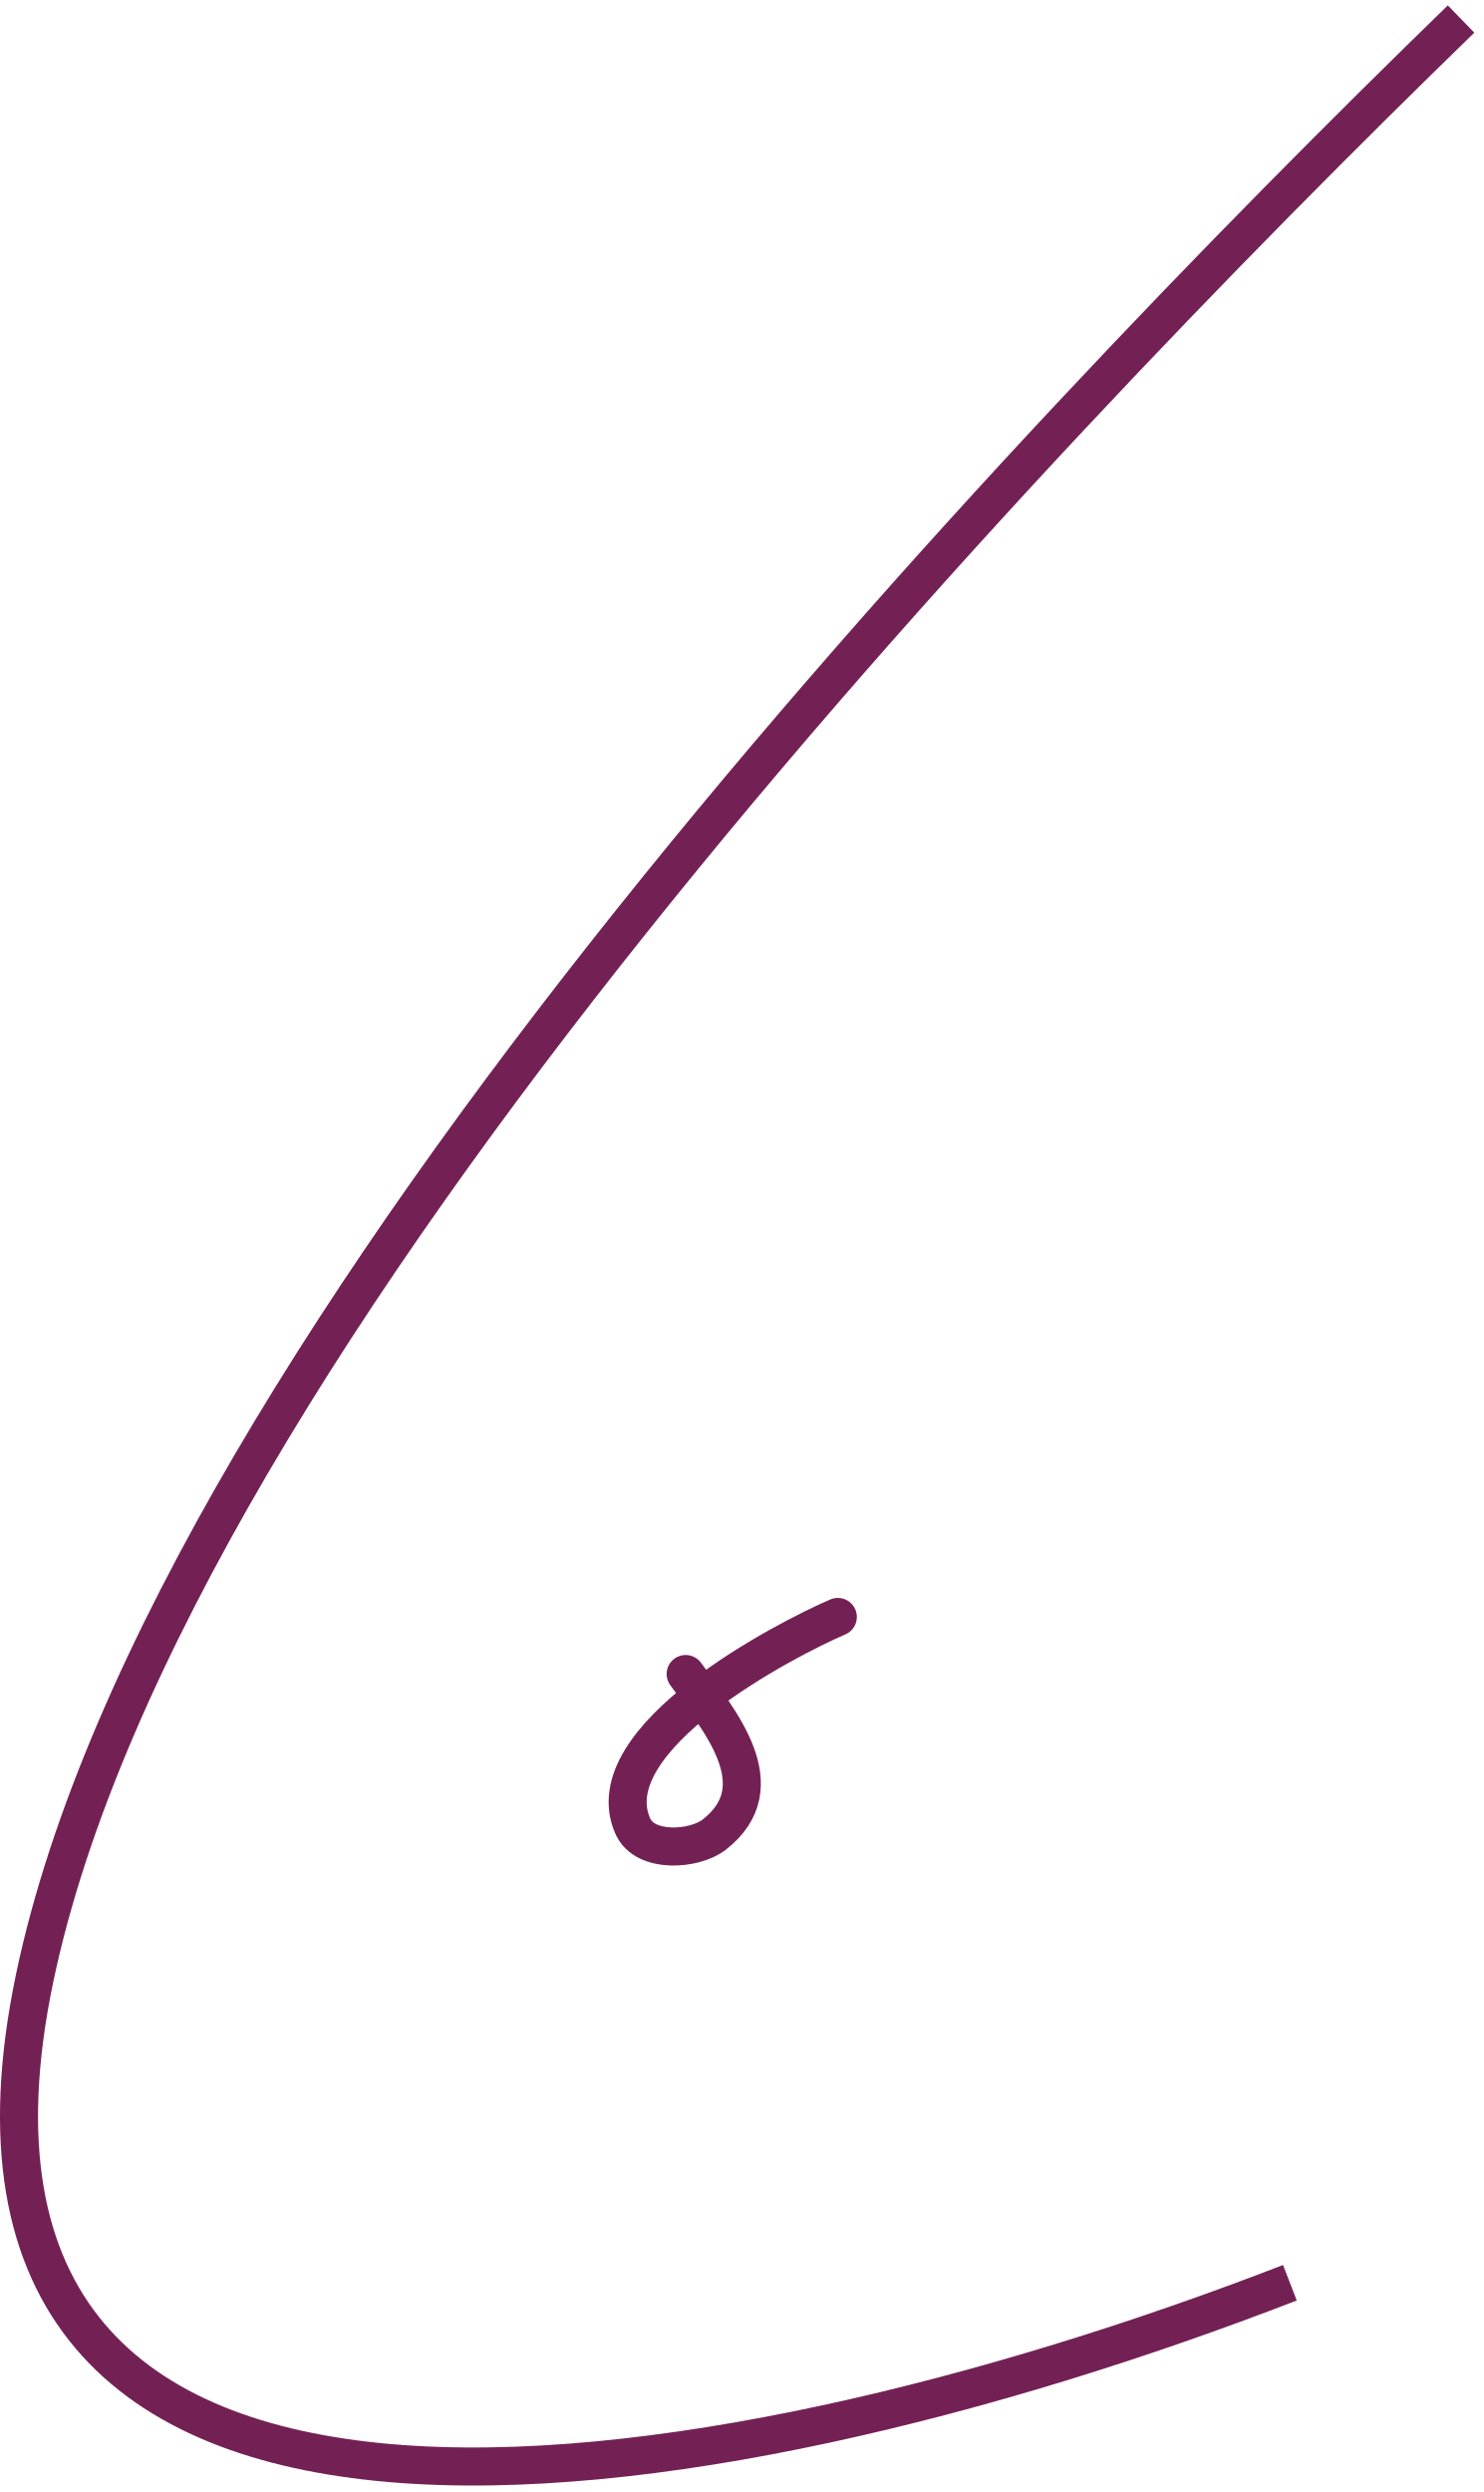
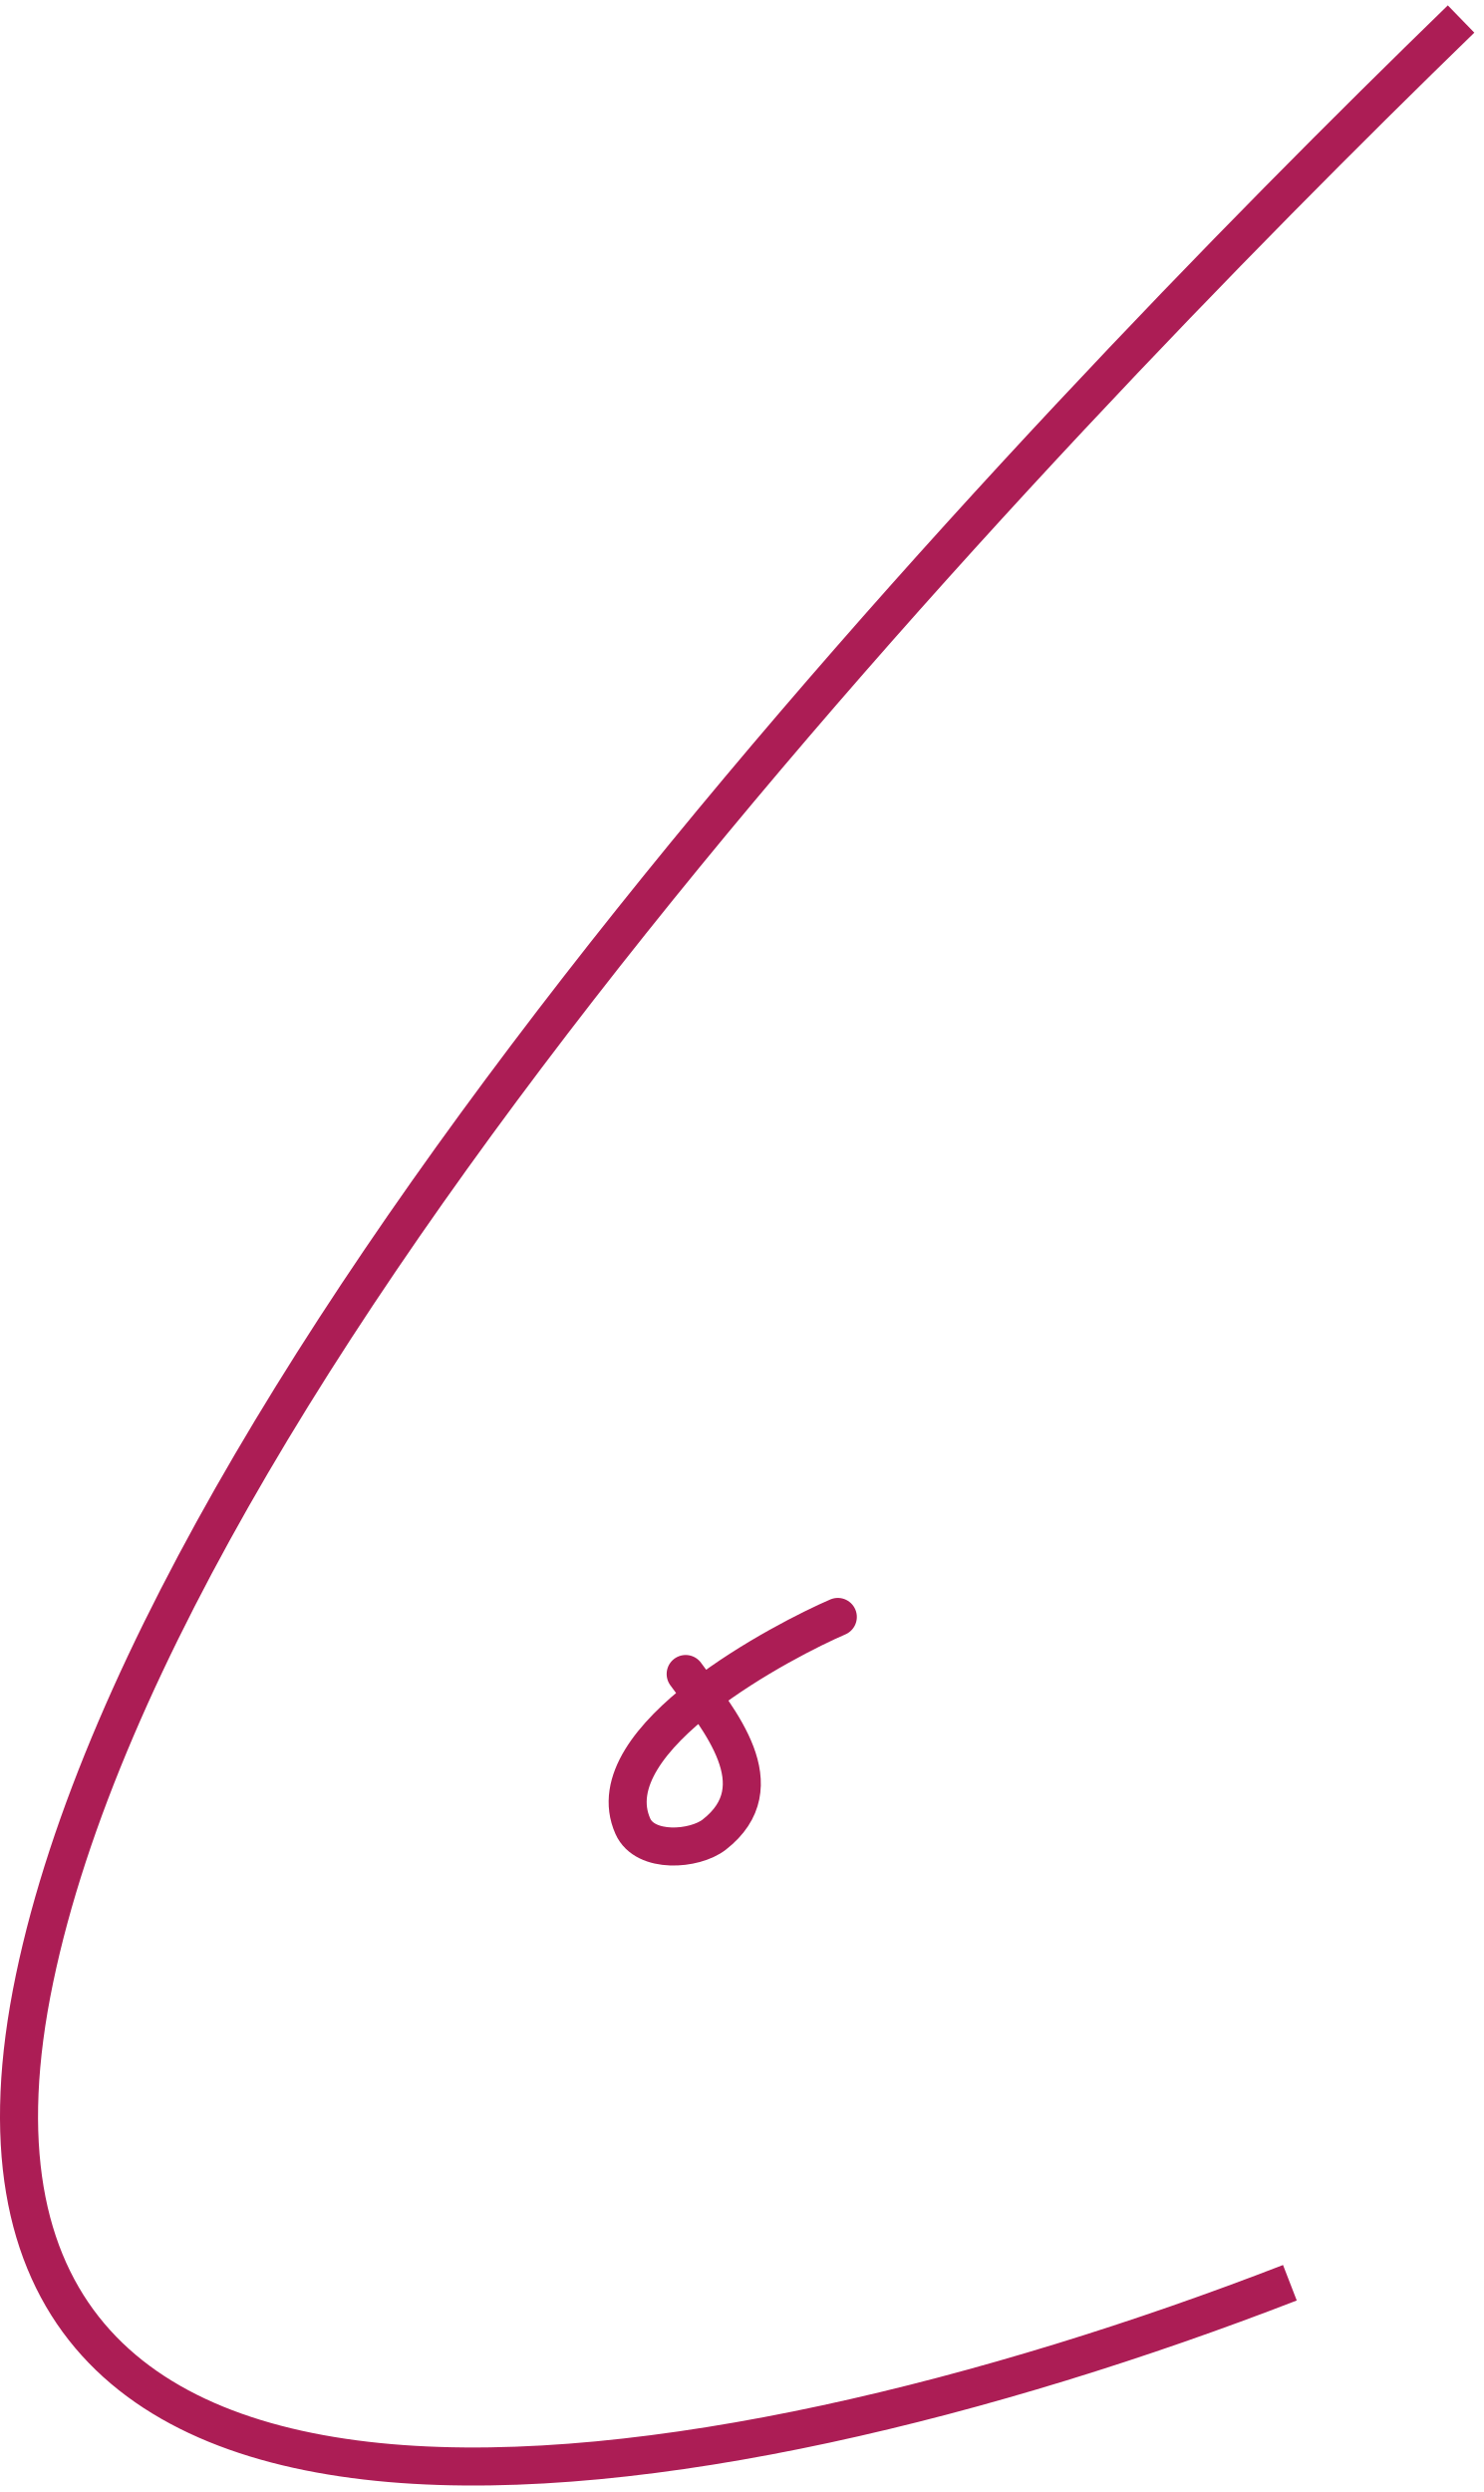
<svg xmlns="http://www.w3.org/2000/svg" width="78" height="131" viewBox="0 0 78 131" fill="none">
-   <path d="M76.818 1C53.485 23.667 8.818 70.5 1.818 104C-5.413 138.608 36.818 132 67.818 120" stroke="#732154" stroke-width="2" />
-   <path d="M36.05 88C37.794 90.399 40.819 93.901 37.55 96.444C36.52 97.245 33.916 97.449 33.272 96C31.22 91.383 41.377 86.145 44.05 85" stroke="#732154" stroke-width="2" stroke-linecap="round" />
+   <path d="M76.818 1C53.485 23.667 8.818 70.5 1.818 104C-5.413 138.608 36.818 132 67.818 120" stroke="#ac1d55" stroke-width="2" />
+   <path d="M36.05 88C37.794 90.399 40.819 93.901 37.55 96.444C36.52 97.245 33.916 97.449 33.272 96C31.22 91.383 41.377 86.145 44.05 85" stroke="#ac1d55" stroke-width="2" stroke-linecap="round" />
</svg>
